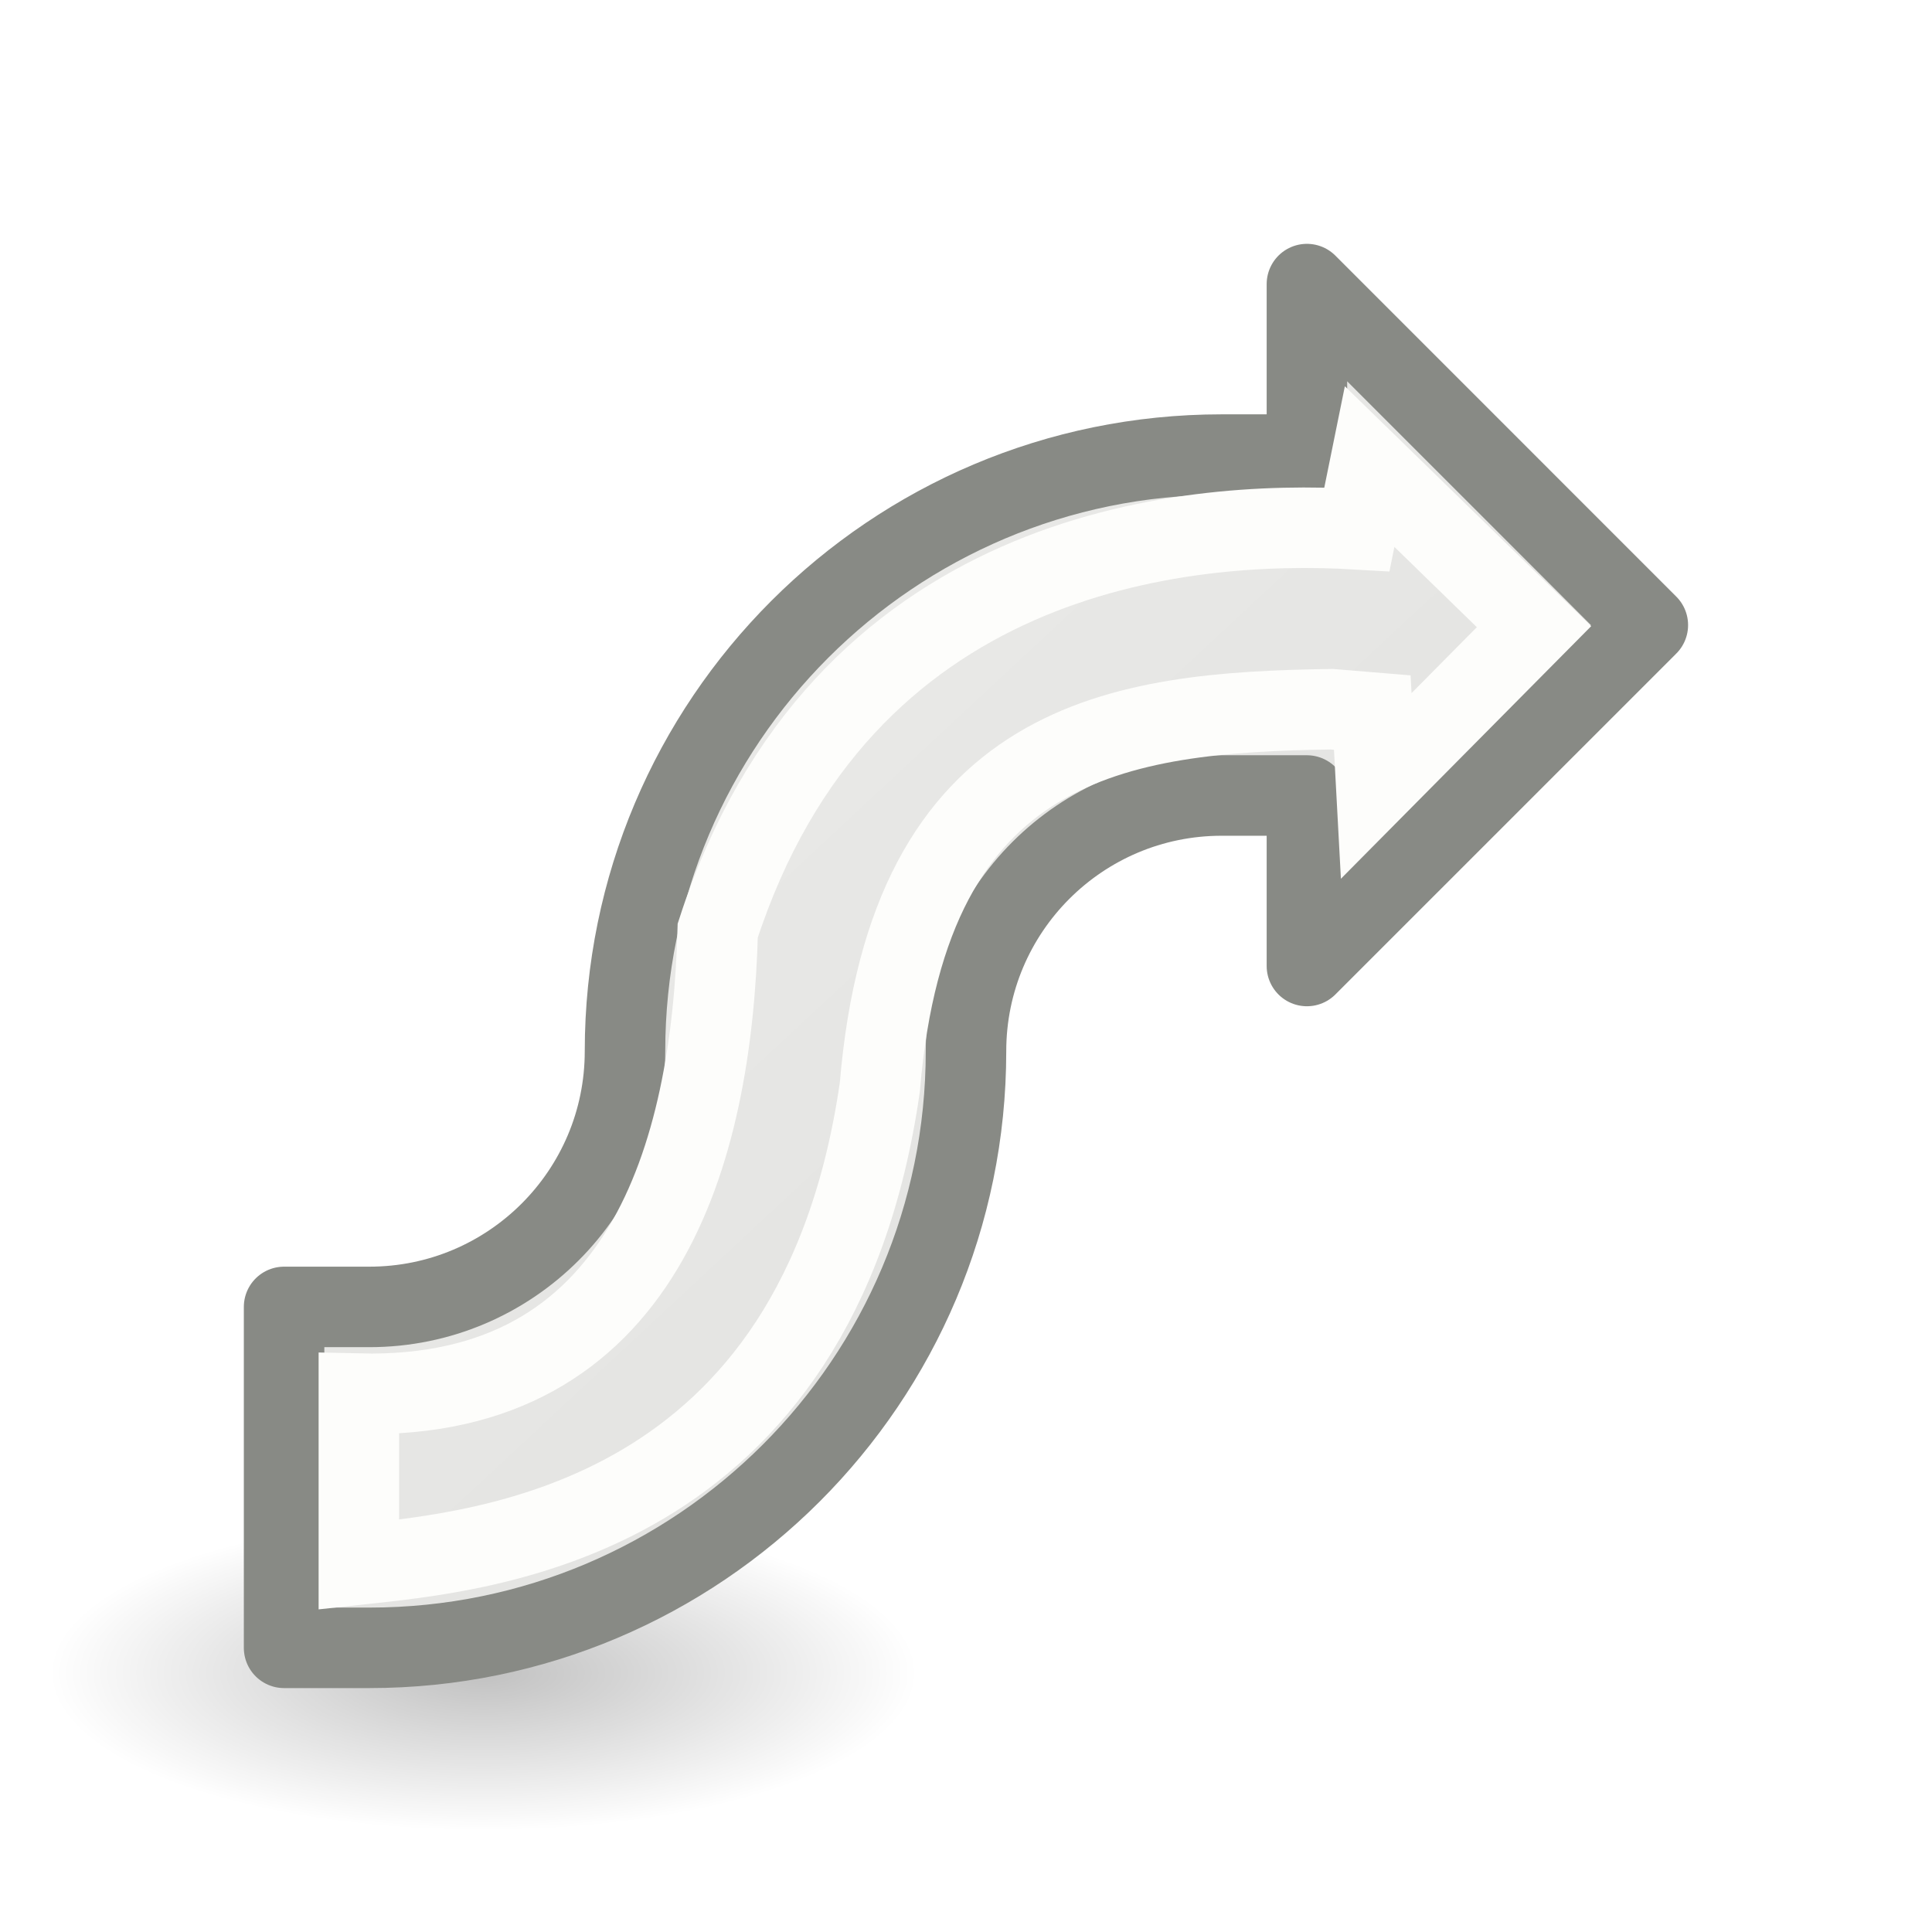
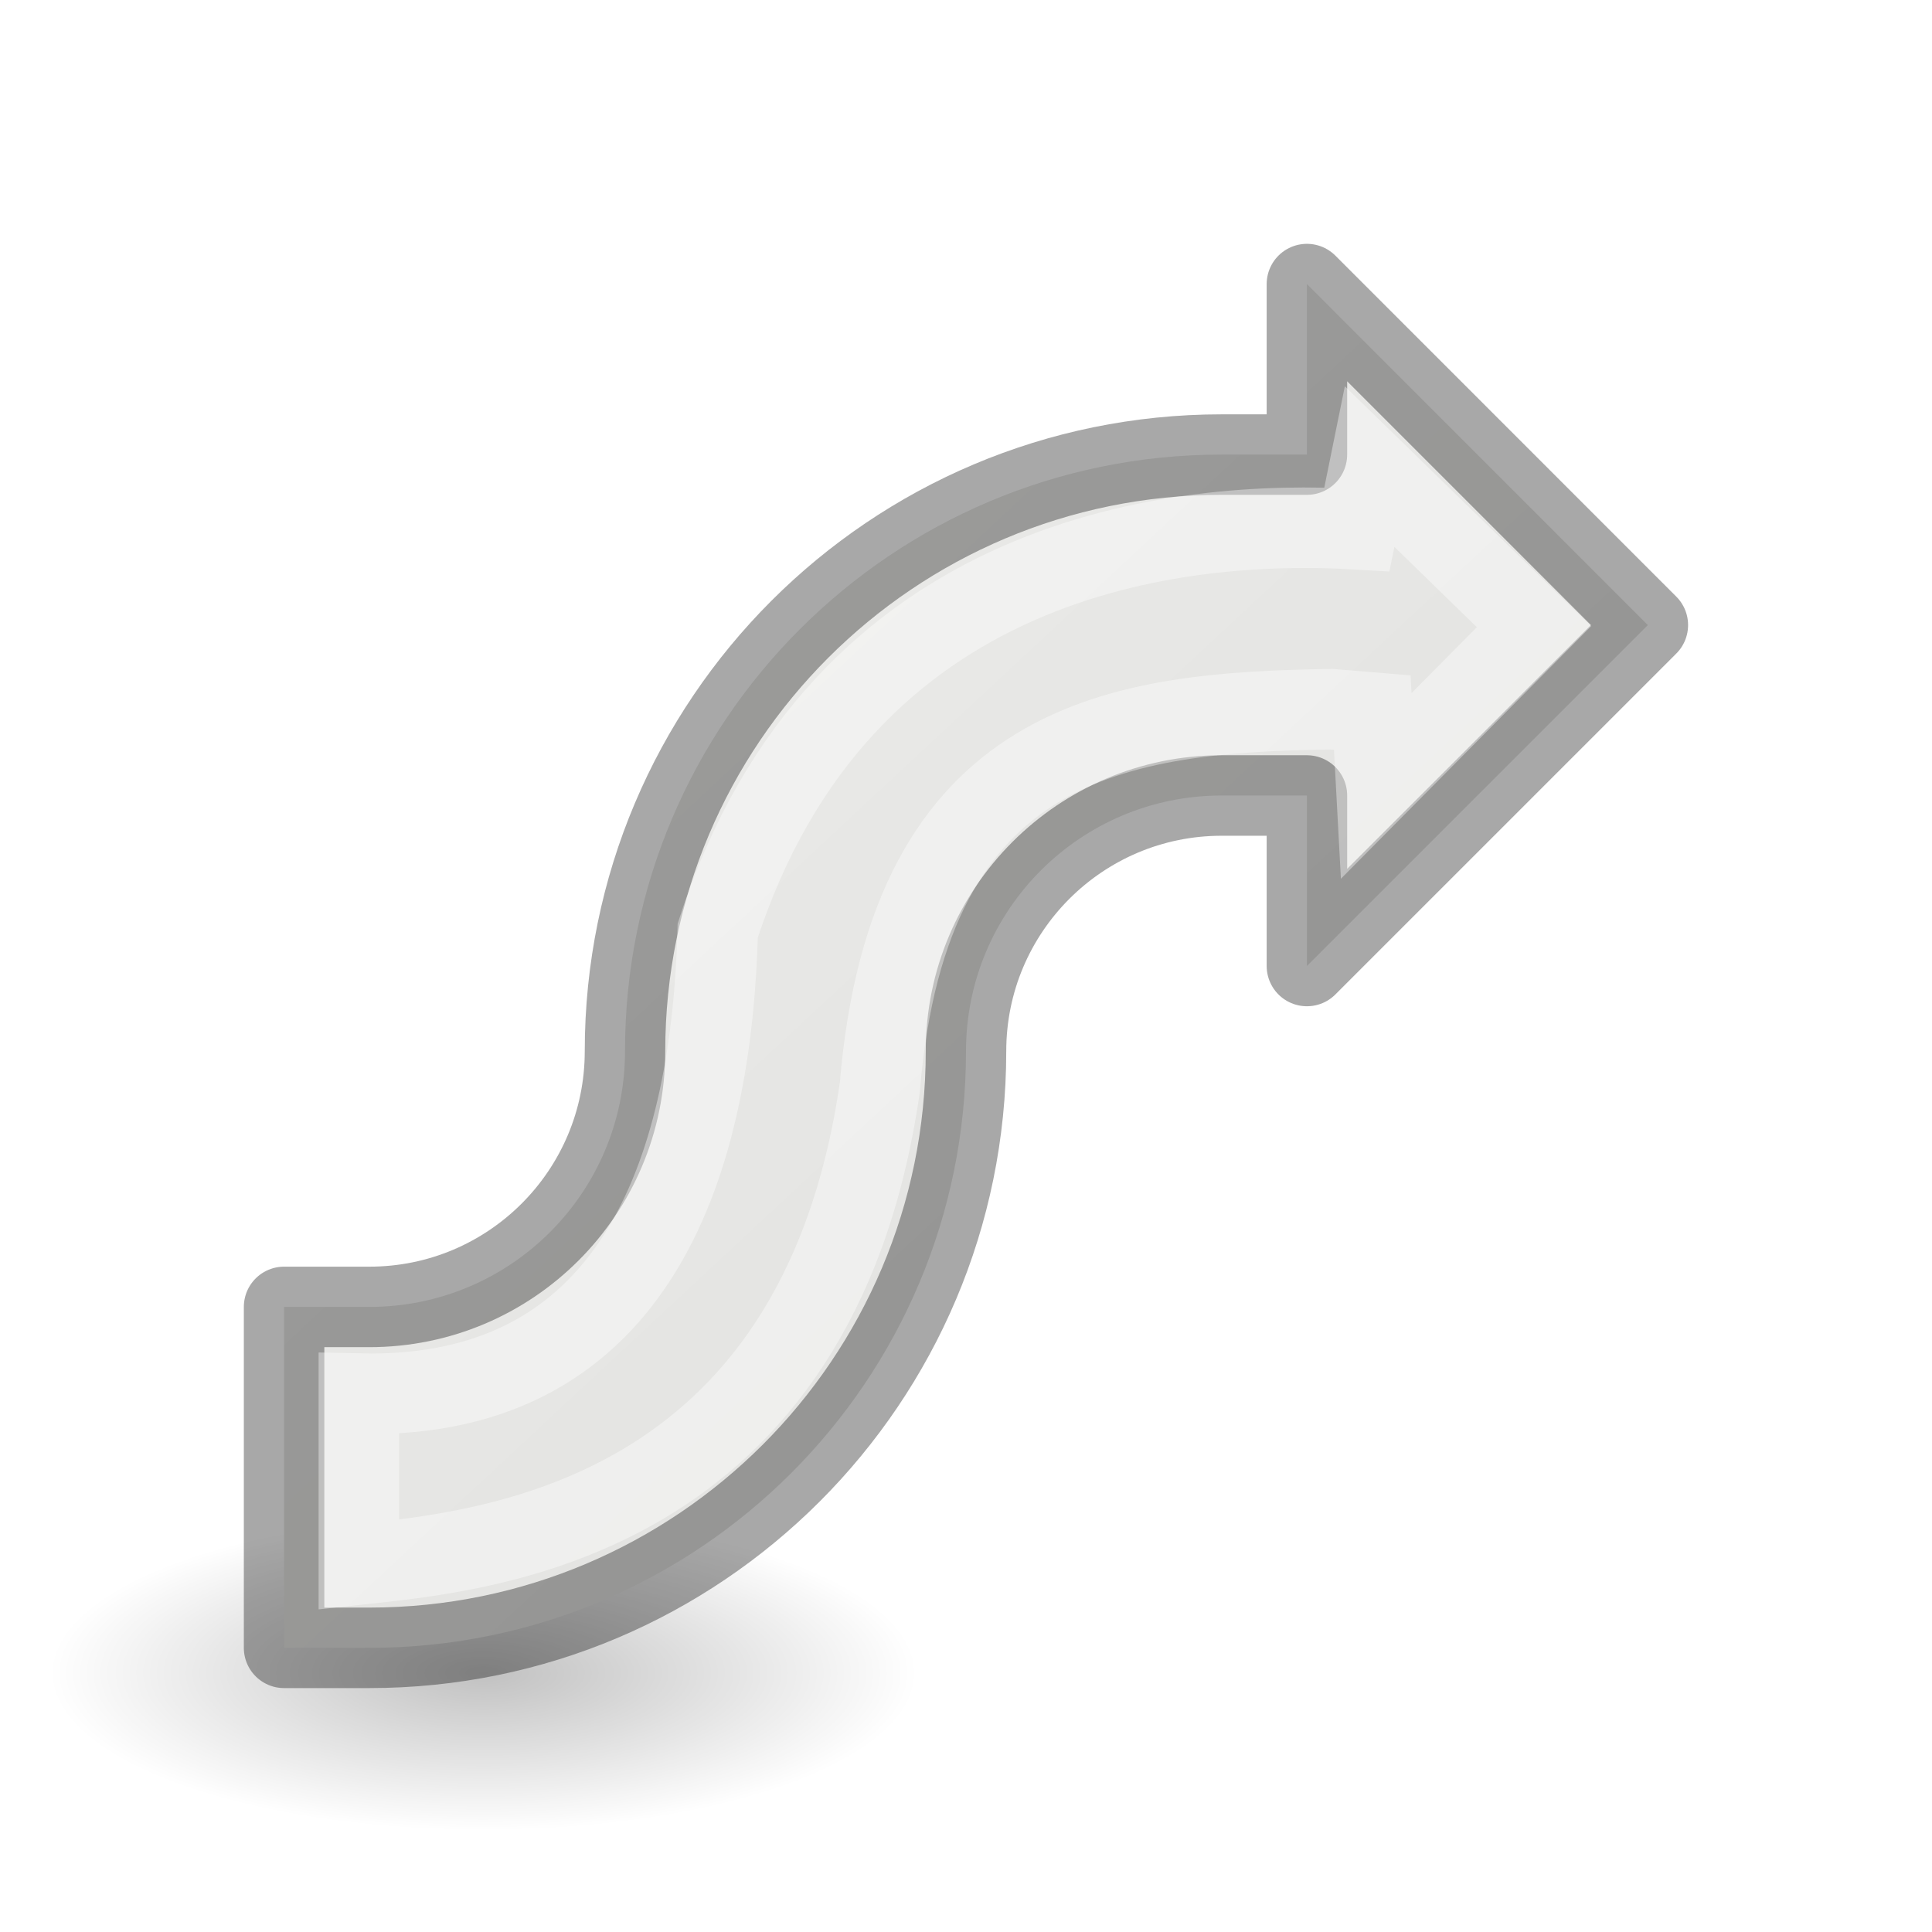
<svg xmlns="http://www.w3.org/2000/svg" viewBox="0 0 24 24">
-   <radialGradient id="a" cx="2.25" cy="16" gradientTransform="matrix(.3201953 0 0 .1163379 5.284839 18.92115)" gradientUnits="userSpaceOnUse" r="16.875">
+   <linearGradient id="a" gradientTransform="matrix(.2537859 0 0 .3050187 -37.1068 -16.04191)" gradientUnits="userSpaceOnUse" x1="1.735" x2="1.445" y1="19.335" y2="3.458">
+     <stop offset="0" stop-opacity=".34" />
+     <stop offset="1" stop-opacity=".247" />
+   </linearGradient>
+   <linearGradient id="b" gradientTransform="matrix(.2432432 0 0 .3513513 -54.07361 -15.78886)" gradientUnits="userSpaceOnUse" x1="9.783" x2="9.411" y1="6.498" y2="18.578">
+     <stop offset="0" stop-color="#fff" />
+     <stop offset=".434" stop-color="#fff" stop-opacity=".235" />
+     <stop offset="1" stop-color="#fff" stop-opacity=".157" />
+     <stop offset="1" stop-color="#fff" stop-opacity=".392" />
+   </linearGradient>
+   <radialGradient id="c" cx="2.25" cy="16" gradientTransform="matrix(.3201953 0 0 .1163379 5.284839 18.92115)" gradientUnits="userSpaceOnUse" r="16.875">
    <stop offset="0" />
    <stop offset="1" stop-opacity="0" />
  </radialGradient>
-   <linearGradient id="b" gradientUnits="userSpaceOnUse" x1="3.606" x2="17.501" y1="3.701" y2="18.624">
+   <linearGradient id="d" gradientUnits="userSpaceOnUse" x1="3.606" x2="17.501" y1="3.701" y2="18.624">
    <stop offset="0" stop-color="#eeeeec" />
    <stop offset="1" stop-color="#e0e0de" />
  </linearGradient>
-   <ellipse cx="6.005" cy="20.783" display="block" fill="url(#a)" fill-rule="evenodd" opacity=".245" rx="5.403" ry="1.963" />
-   <path d="m16.235 3.529v2.118h-1.059c-4.093 0-7.412 3.318-7.412 7.412 0 1.754-1.422 3.176-3.176 3.176h-1.059v4.235h1.059c4.093 0 7.412-3.318 7.412-7.412 0-1.754 1.422-3.176 3.176-3.176h1.059v2.118l4.235-4.235z" fill="url(#b)" stroke="#888a85" stroke-linejoin="round" />
-   <path d="m4.458 19.434v-2.121c3.534.084 4.385-2.979 4.458-5.753 1.526-4.719 5.763-5.113 7.94-4.985l.158-.779 2.042 1.989-1.96 1.978-.049-.911-.508-.042c-2.622.04-5.248.342-5.609 4.692-.777 5.413-4.907 5.763-6.472 5.933z" fill="none" stroke="#fdfdfb" />
+   <ellipse cx="6.005" cy="20.783" display="block" fill="url(#c)" fill-rule="evenodd" opacity=".245" rx="5.403" ry="1.963" />
+   <path d="m16.235 3.529v2.118h-1.059c-4.093 0-7.412 3.318-7.412 7.412 0 1.754-1.422 3.176-3.176 3.176h-1.059v4.235h1.059c4.093 0 7.412-3.318 7.412-7.412 0-1.754 1.422-3.176 3.176-3.176h1.059v2.118l4.235-4.235z" fill="url(#d)" stroke="url(#a)" stroke-linejoin="round" />
+   <path d="m4.458 19.434v-2.121c3.534.084 4.385-2.979 4.458-5.753 1.526-4.719 5.763-5.113 7.94-4.985l.158-.779 2.042 1.989-1.96 1.978-.049-.911-.508-.042c-2.622.04-5.248.342-5.609 4.692-.777 5.413-4.907 5.763-6.472 5.933z" fill="none" stroke="url(#b)" />
</svg>
